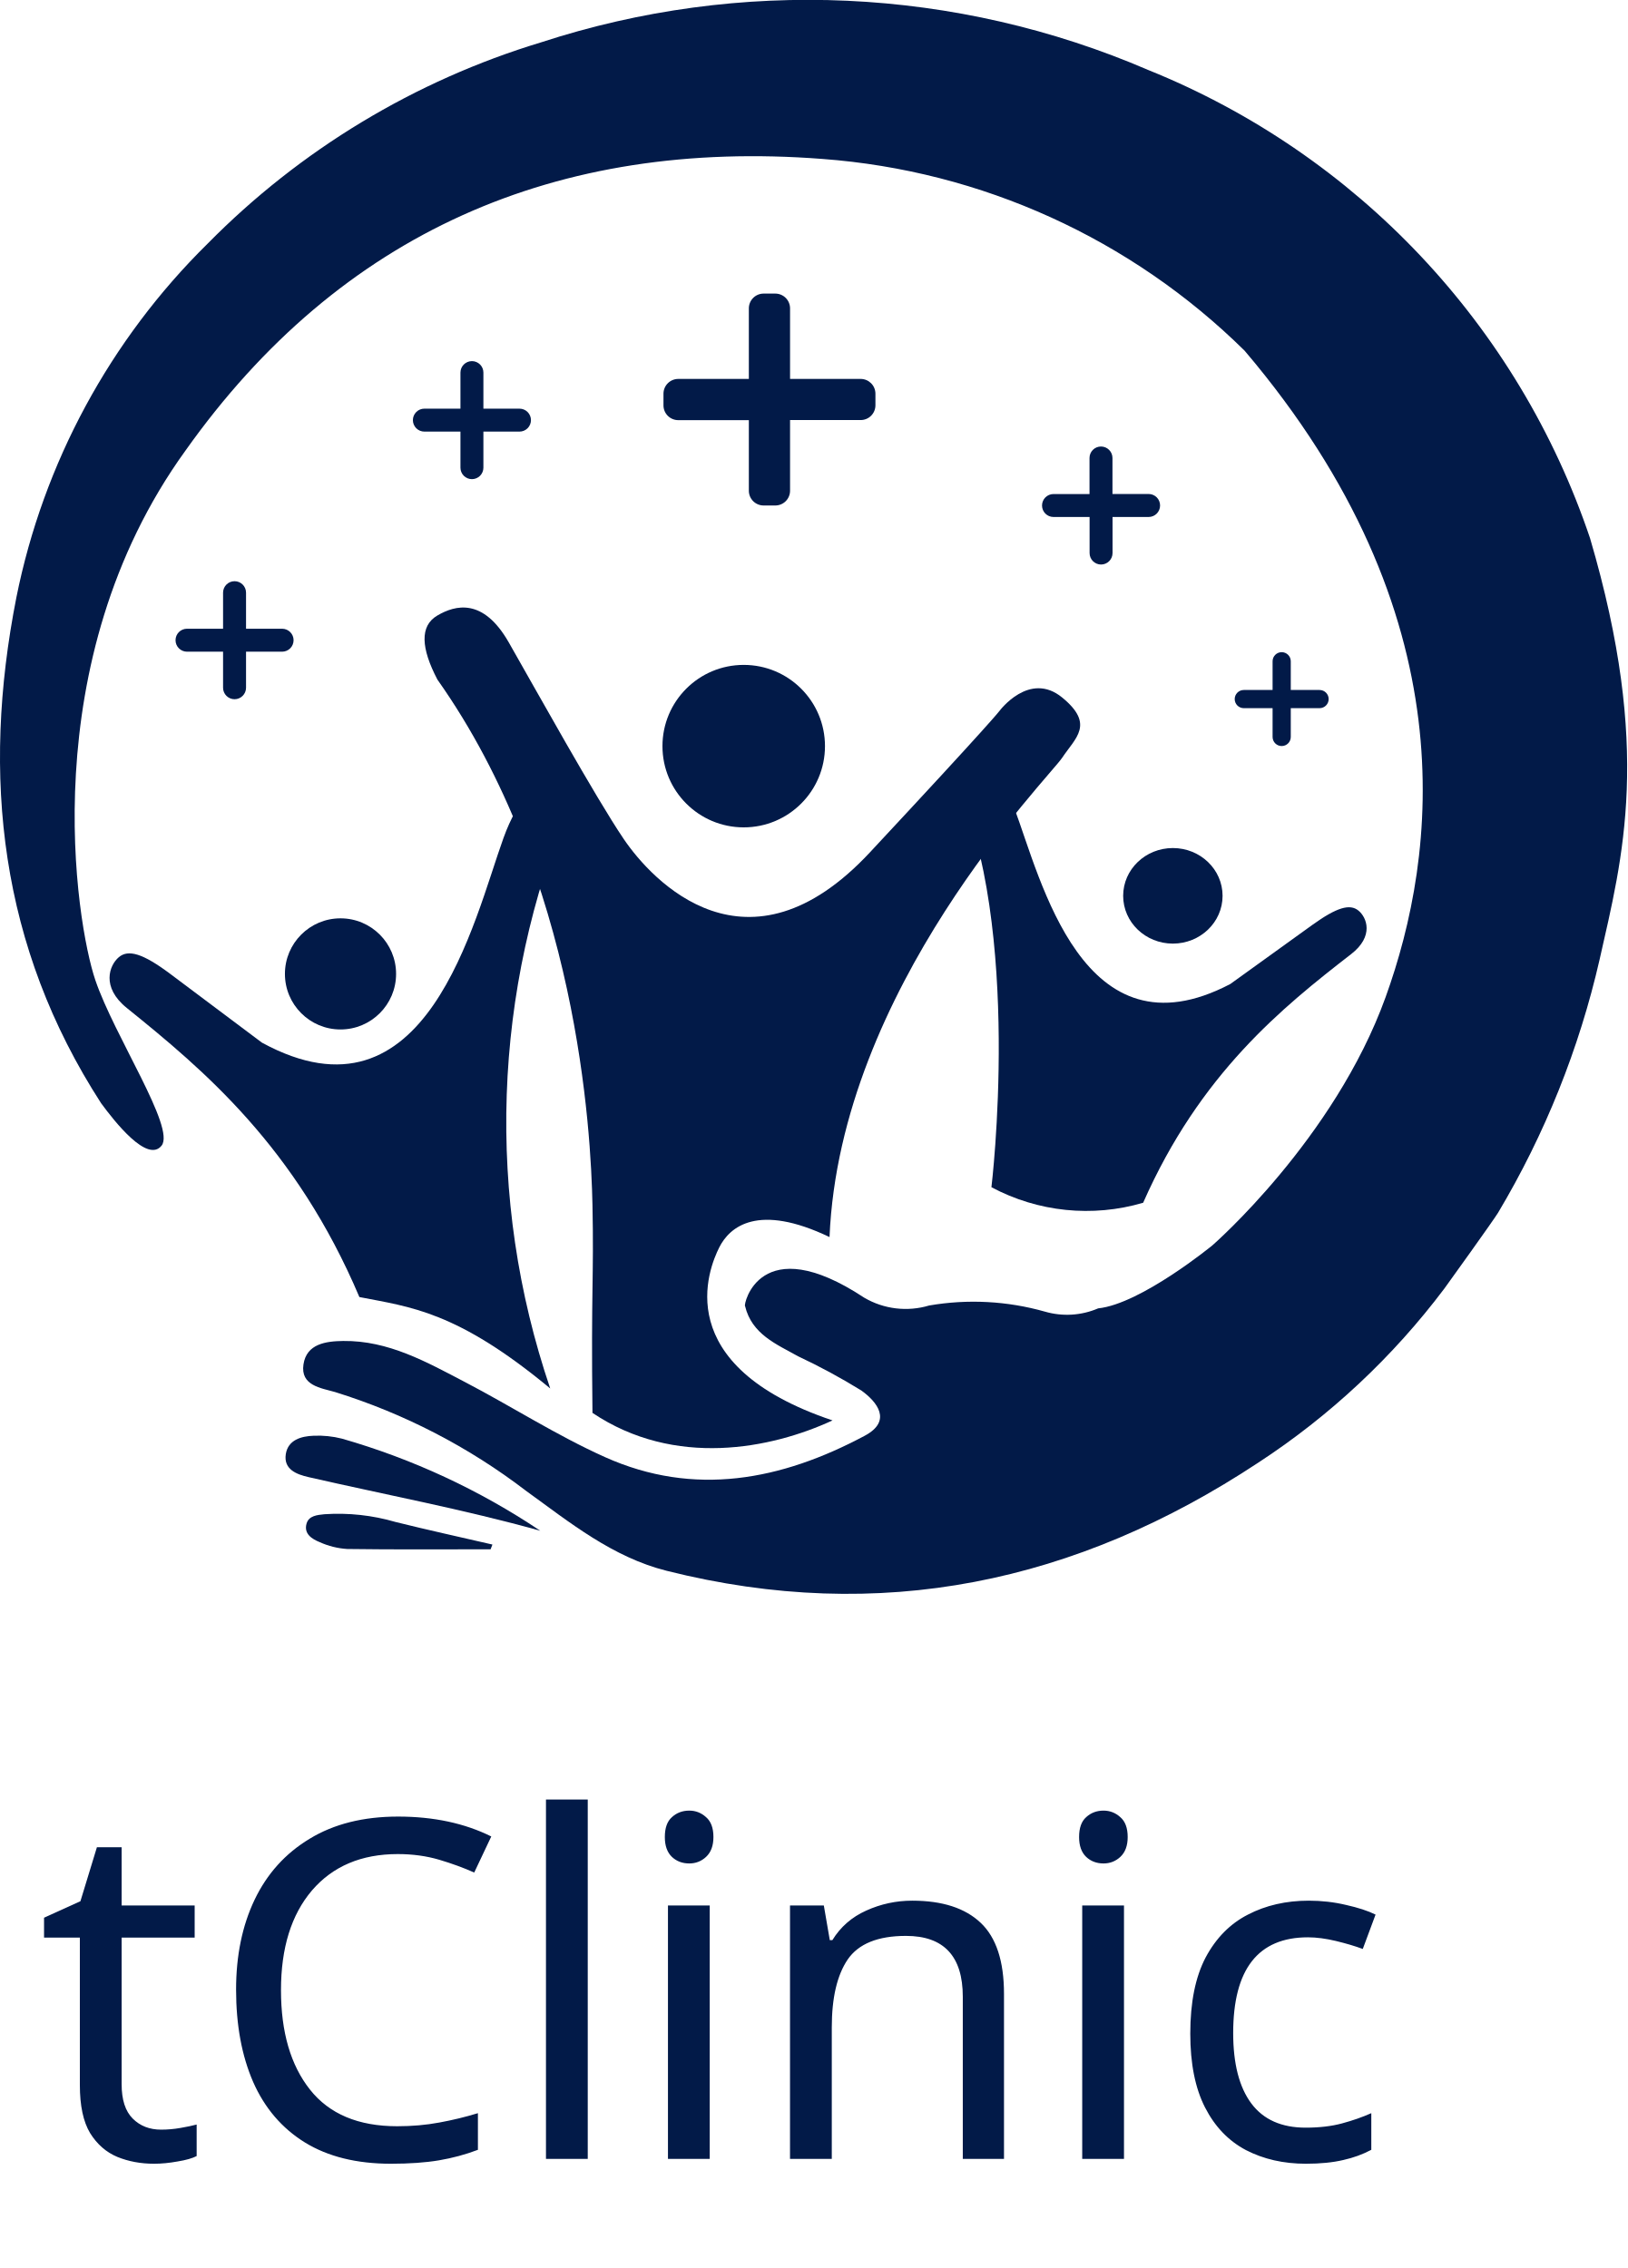
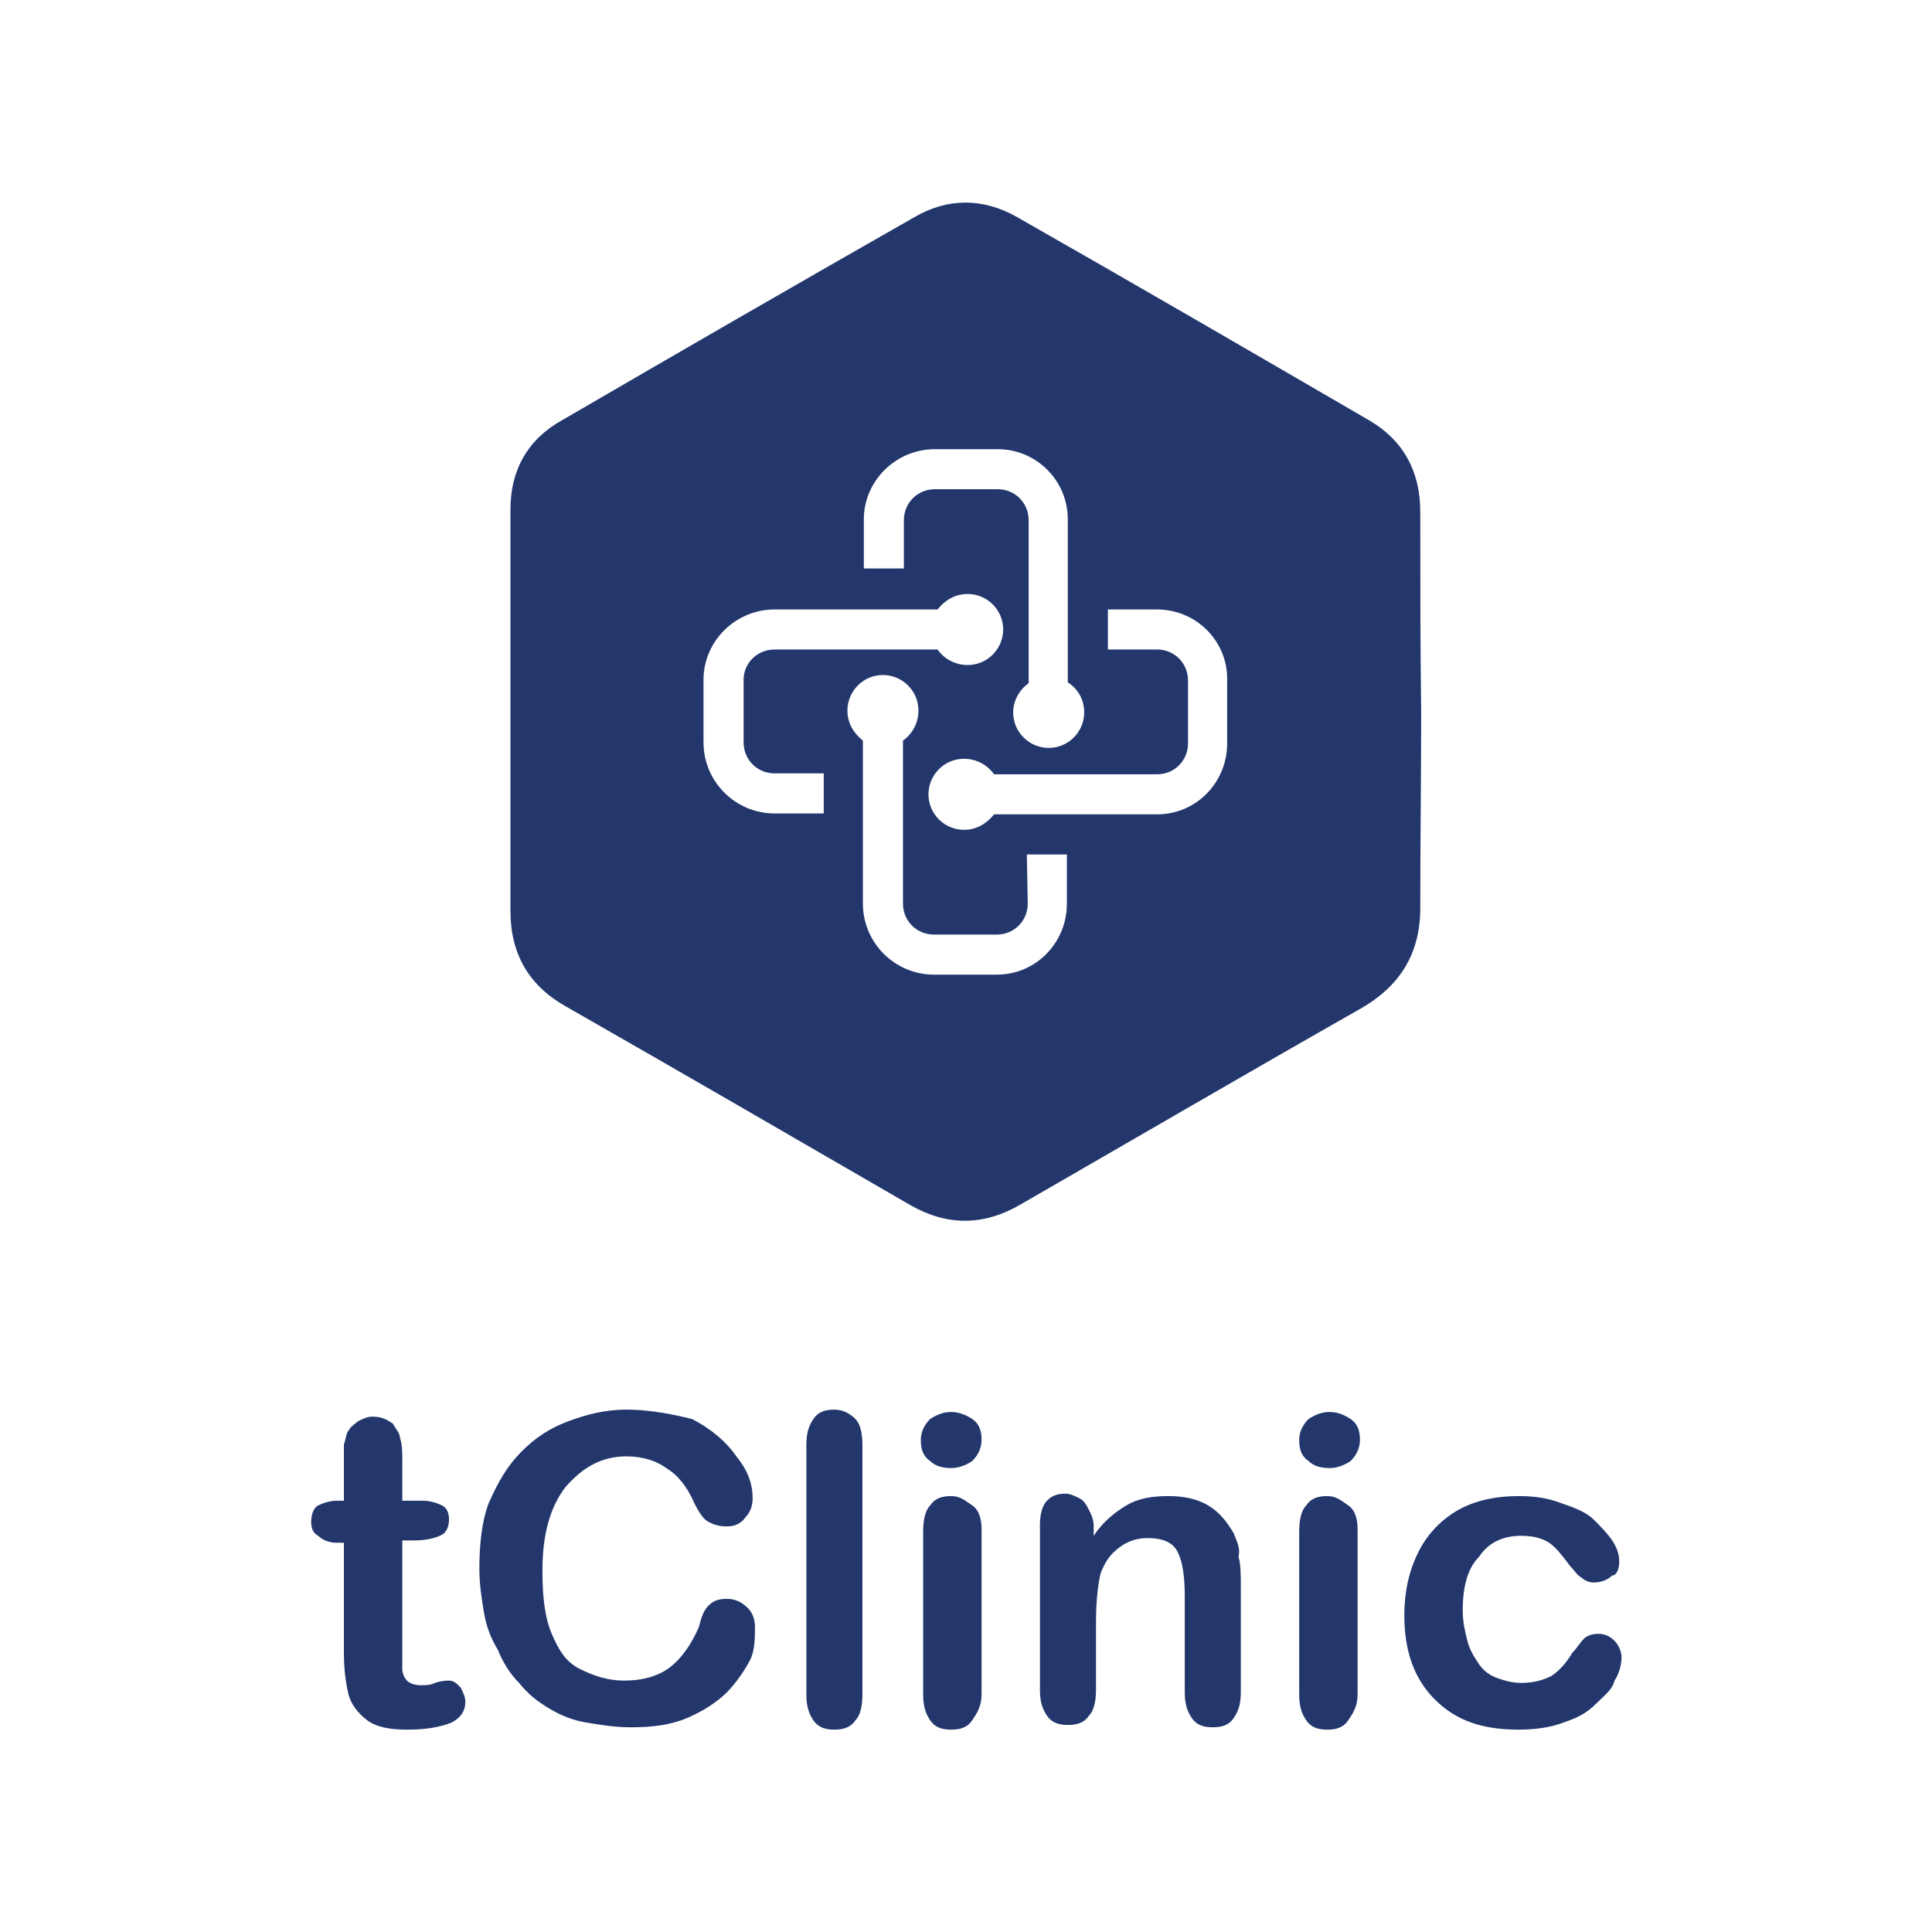
- <svg xmlns="http://www.w3.org/2000/svg" width="89.466" height="124.739" viewBox="0 0 89.466 124.739">
-   <g id="logo" transform="translate(-141 -77.261)">
-     <text id="tClinic" transform="translate(143 196)" fill="#021a48" font-size="26" font-family="SFUFreewayBlack, SFU Freeway">
-       <tspan x="0" y="0">tClinic</tspan>
-     </text>
-     <g id="Group_1" data-name="Group 1" transform="translate(141 77.261)">
-       <g id="Group_2" data-name="Group 2">
-         <g id="Group_1-2" data-name="Group 1">
-           <path id="Path_1" data-name="Path 1" d="M-160.557,228.812c-.684.025-1.4.231-1.525,1.005-.135.853.605,1.123,1.25,1.271,4.24.971,8.521,1.772,12.741,2.95a38.811,38.811,0,0,0-10.9-5.065A5.355,5.355,0,0,0-160.557,228.812Z" transform="translate(177.797 -149.847)" fill="#021a48" />
-           <path id="Path_2" data-name="Path 2" d="M-159.717,234.053c-.4.041-.859.081-.983.516-.161.562.3.849.721,1.018a4.319,4.319,0,0,0,1.516.378c2.627.037,5.255.017,7.883.017l.1-.262c-1.778-.412-3.561-.8-5.331-1.242A11.241,11.241,0,0,0-159.717,234.053Z" transform="translate(177.555 -150.771)" fill="#021a48" />
-           <path id="Path_3" data-name="Path 3" d="M-93.23,185.575c1.263-5.6,2.885-11.548-.526-23.153a42.352,42.352,0,0,0-24.279-25.752,47.286,47.286,0,0,0-33.4-1.527,43.394,43.394,0,0,0-18.335,11.073,37.748,37.748,0,0,0-10.512,19.449c-1.945,9.862-.9,19.221,4.657,27.826.744,1.013,2.548,3.311,3.325,2.333s-2.6-6.027-3.646-9.115-3.443-17.483,4.956-29.107c8.518-12.016,20.438-17.174,35.03-16.046a36.931,36.931,0,0,1,23.21,10.548c12.328,14.518,10.572,27.74,7.749,35.558s-9.52,13.644-9.52,13.644-3.929,3.223-6.284,3.468a4.339,4.339,0,0,1-2.925.179,14.379,14.379,0,0,0-6.367-.337,4.5,4.5,0,0,1-3.568-.429c-5.76-3.805-6.655.413-6.554.457h0c.372,1.551,1.714,2.093,2.913,2.763a34.73,34.73,0,0,1,3.482,1.884c.866.624,1.713,1.672.186,2.488-4.576,2.445-9.368,3.383-14.29,1.172-2.648-1.189-5.113-2.779-7.693-4.126-2.106-1.1-4.206-2.289-6.693-2.258-.948.012-2.013.153-2.184,1.286-.177,1.168.957,1.3,1.735,1.522a33.736,33.736,0,0,1,10.514,5.443c2.4,1.736,4.738,3.638,7.716,4.388,11.747,2.957,22.537.658,32.53-5.945a40.549,40.549,0,0,0,10.237-9.58c.2-.271,2.683-3.732,2.949-4.164A48.174,48.174,0,0,0-93.23,185.575Z" transform="translate(181.184 -132.814)" fill="#021a48" />
-         </g>
-       </g>
-       <path id="Path_4" data-name="Path 4" d="M-172.913,197.5c4.239,3.418,9.291,7.651,12.789,15.9,2.788.547,5.356.765,10.493,5.028a45.446,45.446,0,0,1,1.093-32.137c.547-1.53-2.022-2.677-3.662,1.859s-4.208,16.205-13.281,11.258l-5.028-3.771c-1.53-1.148-2.323-1.367-2.842-.929S-174.336,196.353-172.913,197.5Z" transform="translate(179.884 -142.063)" fill="#021a48" />
-       <circle id="Ellipse_1" data-name="Ellipse 1" cx="3.056" cy="3.056" r="3.056" transform="translate(15.666 50.508)" fill="#021a48" />
-       <path id="Path_5" data-name="Path 5" d="M-95.584,194.279c-3.791,2.938-8.309,6.579-11.437,13.676a11.072,11.072,0,0,1-8.342-.855s1.744-14.326-2.02-22.456c-.489-1.316,1.809-2.3,3.275,1.6s3.764,13.934,11.878,9.681l4.5-3.243c1.369-.987,2.077-1.175,2.542-.8S-94.311,193.292-95.584,194.279Z" transform="translate(169.875 -141.804)" fill="#021a48" />
-       <ellipse id="Ellipse_2" data-name="Ellipse 2" cx="2.733" cy="2.628" rx="2.733" ry="2.628" transform="translate(61.755 46.642)" fill="#021a48" />
-       <path id="Path_6" data-name="Path 6" d="M-143.572,217.729c-.081-6.886.082-7.368,0-11.431s-.819-18-8.526-28.9c-.9-1.722-.984-2.951,0-3.526s2.514-.984,3.921,1.476,4.769,8.526,6.326,10.822,6.8,7.952,13.527.738,7.132-7.788,7.132-7.788,1.64-2.214,3.443-.738.738,2.211,0,3.319-12.215,12.667-12.789,26.358c-3.935-1.885-5.492-.573-6.066.574s-2.788,6.477,6.231,9.51C-133.734,219.7-139.044,220.769-143.572,217.729Z" transform="translate(176.148 -140.021)" fill="#021a48" />
-       <circle id="Ellipse_3" data-name="Ellipse 3" cx="4.468" cy="4.468" r="4.468" transform="translate(36.424 36.569)" fill="#021a48" />
-       <path id="Path_7" data-name="Path 7" d="M-125.993,157.138h-3.881v-3.88a.813.813,0,0,0-.813-.814h-.64a.813.813,0,0,0-.813.814v3.88h-3.881a.813.813,0,0,0-.813.814v.64a.812.812,0,0,0,.813.813h3.881v3.881a.812.812,0,0,0,.813.813h.64a.812.812,0,0,0,.813-.813V159.4h3.881a.812.812,0,0,0,.813-.813v-.64A.813.813,0,0,0-125.993,157.138Z" transform="translate(173.314 -136.297)" fill="#021a48" />
-       <path id="Path_8" data-name="Path 8" d="M-163.591,174.289h-1.983v-1.983a.631.631,0,0,0-.631-.631.631.631,0,0,0-.632.631v1.983h-1.983a.632.632,0,0,0-.631.631.632.632,0,0,0,.631.632h1.983v1.983a.632.632,0,0,0,.632.631.632.632,0,0,0,.631-.631v-1.983h1.983a.631.631,0,0,0,.631-.632A.631.631,0,0,0-163.591,174.289Z" transform="translate(179.102 -139.709)" fill="#021a48" />
-       <path id="Path_9" data-name="Path 9" d="M-105.675,165.28h-1.983V163.3a.631.631,0,0,0-.631-.631.63.63,0,0,0-.631.631v1.983H-110.9a.631.631,0,0,0-.631.631.631.631,0,0,0,.631.631h1.984v1.983a.631.631,0,0,0,.631.632.632.632,0,0,0,.631-.632v-1.983h1.983a.631.631,0,0,0,.631-.631A.63.63,0,0,0-105.675,165.28Z" transform="translate(168.825 -138.111)" fill="#021a48" />
-       <path id="Path_10" data-name="Path 10" d="M-93.988,178.5h-1.583V176.92a.5.5,0,0,0-.5-.5.5.5,0,0,0-.5.5V178.5h-1.583a.5.5,0,0,0-.5.5.5.5,0,0,0,.5.5h1.583v1.583a.5.5,0,0,0,.5.5.5.5,0,0,0,.5-.5v-1.583h1.583a.5.5,0,0,0,.5-.5A.5.5,0,0,0-93.988,178.5Z" transform="translate(166.542 -140.551)" fill="#021a48" />
-       <path id="Path_11" data-name="Path 11" d="M-147.724,159.574h-1.983v-1.983a.63.63,0,0,0-.631-.631.631.631,0,0,0-.631.631v1.983h-1.983a.631.631,0,0,0-.632.631.631.631,0,0,0,.632.631h1.983v1.983a.631.631,0,0,0,.631.632.631.631,0,0,0,.631-.632v-1.983h1.983a.631.631,0,0,0,.632-.631A.631.631,0,0,0-147.724,159.574Z" transform="translate(176.286 -137.098)" fill="#021a48" />
+ <svg xmlns="http://www.w3.org/2000/svg" width="160px" height="160px" viewBox="0 0 160 160" version="1.1">
+   <defs>
+     <clipPath id="clip1">
+       <path d="M 42.273 16.758 L 117.695 16.758 L 117.695 101.082 L 42.273 101.082 Z M 42.273 16.758 " />
+     </clipPath>
+     <clipPath id="clip2">
+       <path d="M 25.77 117 L 39 117 L 39 143.242 L 25.77 143.242 Z M 25.77 117 " />
+     </clipPath>
+     <clipPath id="clip3">
+       <path d="M 39 116.738 L 63 116.738 L 63 143.242 L 39 143.242 Z M 39 116.738 " />
+     </clipPath>
+     <clipPath id="clip4">
+       <path d="M 66 116.738 L 72 116.738 L 72 143.242 L 66 143.242 Z M 66 116.738 " />
+     </clipPath>
+     <clipPath id="clip5">
+       <path d="M 76 116.738 L 82 116.738 L 82 122 L 76 122 Z M 76 116.738 " />
+     </clipPath>
+     <clipPath id="clip6">
+       <path d="M 76 123 L 82 123 L 82 143.242 L 76 143.242 Z M 76 123 " />
+     </clipPath>
+     <clipPath id="clip7">
+       <path d="M 86 123 L 103 123 L 103 143.242 L 86 143.242 Z M 86 123 " />
+     </clipPath>
+     <clipPath id="clip8">
+       <path d="M 107 116.738 L 113 116.738 L 113 122 L 107 122 Z M 107 116.738 " />
+     </clipPath>
+     <clipPath id="clip9">
+       <path d="M 107 123 L 113 123 L 113 143.242 L 107 143.242 Z M 107 123 " />
+     </clipPath>
+     <clipPath id="clip10">
+       <path d="M 116 123 L 134.289 123 L 134.289 143.242 L 116 143.242 Z M 116 123 " />
+     </clipPath>
+   </defs>
+   <g id="surface1">
+     <g clip-path="url(#clip1)" clip-rule="nonzero">
+       <path style=" stroke:none;fill-rule:nonzero;fill:rgb(13.725%,21.569%,42.745%);fill-opacity:1;" d="M 117.695 58.996 C 117.621 53.488 117.621 47.906 117.621 42.402 C 117.621 39.082 116.262 36.52 113.473 34.859 C 103.742 29.203 94.012 23.547 84.207 17.965 C 81.418 16.383 78.477 16.383 75.762 17.965 C 65.957 23.547 56.301 29.129 46.574 34.785 C 43.707 36.367 42.273 38.934 42.273 42.176 C 42.273 53.262 42.273 64.352 42.273 75.438 C 42.273 78.98 43.781 81.621 46.875 83.355 C 56.379 88.785 65.879 94.293 75.383 99.797 C 78.402 101.531 81.418 101.531 84.434 99.797 C 93.863 94.367 103.289 88.863 112.719 83.508 C 116.113 81.547 117.695 78.754 117.621 74.91 C 117.621 69.629 117.695 64.273 117.695 58.996 Z M 117.695 58.996 " />
+     </g>
+     <path style=" stroke:none;fill-rule:nonzero;fill:rgb(100%,100%,100%);fill-opacity:1;" d="M 64.145 53.789 L 77.645 53.789 C 78.176 54.547 79.078 55.074 80.137 55.074 C 81.793 55.074 83.078 53.715 83.078 52.133 C 83.078 50.473 81.719 49.191 80.137 49.191 C 79.078 49.191 78.25 49.719 77.645 50.473 L 64.145 50.473 C 60.902 50.473 58.262 53.113 58.262 56.281 L 58.262 61.484 C 58.262 64.727 60.902 67.367 64.145 67.367 L 68.219 67.367 L 68.219 64.047 L 64.145 64.047 C 62.715 64.047 61.582 62.918 61.582 61.484 L 61.582 56.281 C 61.582 54.922 62.715 53.789 64.145 53.789 Z M 64.145 53.789 " />
+     <path style=" stroke:none;fill-rule:nonzero;fill:rgb(100%,100%,100%);fill-opacity:1;" d="M 95.824 50.473 L 91.75 50.473 L 91.75 53.789 L 95.824 53.789 C 97.258 53.789 98.387 54.922 98.387 56.355 L 98.387 61.559 C 98.387 62.992 97.258 64.125 95.824 64.125 L 82.324 64.125 C 81.793 63.371 80.891 62.84 79.836 62.84 C 78.176 62.84 76.891 64.199 76.891 65.781 C 76.891 67.441 78.25 68.723 79.836 68.723 C 80.891 68.723 81.719 68.195 82.324 67.441 L 95.824 67.441 C 99.066 67.441 101.629 64.801 101.629 61.559 L 101.629 56.355 C 101.707 53.113 99.066 50.473 95.824 50.473 Z M 95.824 50.473 " />
+     <path style=" stroke:none;fill-rule:nonzero;fill:rgb(100%,100%,100%);fill-opacity:1;" d="M 74.855 43.082 C 74.855 41.648 75.988 40.516 77.422 40.516 L 82.625 40.516 C 84.059 40.516 85.188 41.648 85.188 43.082 L 85.188 56.582 C 84.434 57.109 83.906 58.016 83.906 58.996 C 83.906 60.656 85.266 61.938 86.848 61.938 C 88.508 61.938 89.789 60.578 89.789 58.996 C 89.789 57.938 89.262 57.035 88.43 56.508 L 88.43 43.004 C 88.43 39.762 85.793 37.199 82.625 37.199 L 77.422 37.199 C 74.176 37.199 71.539 39.84 71.539 43.004 L 71.539 47.078 L 74.855 47.078 Z M 74.855 43.082 " />
+     <path style=" stroke:none;fill-rule:nonzero;fill:rgb(100%,100%,100%);fill-opacity:1;" d="M 85.113 74.832 C 85.113 76.266 83.98 77.398 82.547 77.398 L 77.344 77.398 C 75.91 77.398 74.781 76.266 74.781 74.832 L 74.781 61.332 C 75.535 60.805 76.062 59.898 76.062 58.844 C 76.062 57.184 74.703 55.902 73.121 55.902 C 71.461 55.902 70.18 57.262 70.18 58.844 C 70.18 59.898 70.707 60.73 71.461 61.332 L 71.461 74.832 C 71.461 78.078 74.102 80.715 77.344 80.715 L 82.547 80.715 C 85.793 80.715 88.355 78.078 88.355 74.832 L 88.355 70.762 L 85.039 70.762 Z M 85.113 74.832 " />
+     <g clip-path="url(#clip2)" clip-rule="nonzero">
+       <path style=" stroke:none;fill-rule:nonzero;fill:rgb(13.725%,21.569%,42.745%);fill-opacity:1;" d="M 37.184 139.18 C 36.988 139.18 36.602 139.18 36.023 139.371 C 35.637 139.566 35.25 139.566 34.863 139.566 C 34.281 139.566 33.895 139.371 33.703 139.18 C 33.508 138.984 33.316 138.598 33.316 138.211 C 33.316 137.824 33.316 137.246 33.316 136.469 L 33.316 127.574 L 34.281 127.574 C 35.25 127.574 36.023 127.379 36.41 127.188 C 36.988 126.992 37.184 126.41 37.184 125.832 C 37.184 125.25 36.988 124.863 36.602 124.672 C 36.215 124.477 35.637 124.285 35.055 124.285 L 33.316 124.285 L 33.316 120.996 C 33.316 120.223 33.316 119.641 33.121 119.062 C 33.121 118.676 32.734 118.289 32.543 117.902 C 31.961 117.516 31.574 117.32 30.801 117.32 C 30.414 117.32 30.027 117.516 29.641 117.707 C 29.445 117.902 29.059 118.094 28.867 118.48 C 28.672 118.676 28.672 119.062 28.48 119.641 C 28.48 120.027 28.48 120.609 28.48 121.383 L 28.48 124.285 L 27.898 124.285 C 27.316 124.285 26.738 124.477 26.352 124.672 C 25.965 124.863 25.77 125.445 25.77 126.023 C 25.77 126.605 25.965 126.992 26.352 127.188 C 26.738 127.574 27.316 127.766 27.898 127.766 L 28.48 127.766 L 28.48 136.859 C 28.48 138.406 28.672 139.566 28.867 140.34 C 29.059 141.113 29.641 141.887 30.414 142.469 C 31.188 143.047 32.348 143.242 33.703 143.242 C 35.25 143.242 36.41 143.047 37.379 142.66 C 38.152 142.273 38.539 141.691 38.539 140.922 C 38.539 140.531 38.344 140.145 38.152 139.758 C 37.766 139.371 37.57 139.18 37.184 139.18 Z M 37.184 139.18 " />
+     </g>
+     <g clip-path="url(#clip3)" clip-rule="nonzero">
+       <path style=" stroke:none;fill-rule:nonzero;fill:rgb(13.725%,21.569%,42.745%);fill-opacity:1;" d="M 60.203 132.41 C 59.43 132.41 59.043 132.602 58.656 132.988 C 58.27 133.375 58.074 133.957 57.883 134.73 C 57.301 136.082 56.527 137.246 55.559 138.02 C 54.594 138.793 53.238 139.18 51.691 139.18 C 50.336 139.18 49.176 138.793 48.016 138.211 C 46.855 137.633 46.273 136.664 45.695 135.309 C 45.113 133.957 44.922 132.215 44.922 130.086 C 44.922 127.188 45.5 124.863 46.855 123.125 C 48.211 121.578 49.758 120.609 51.887 120.609 C 53.238 120.609 54.398 120.996 55.172 121.578 C 56.141 122.156 56.914 123.125 57.496 124.477 C 57.883 125.25 58.27 125.832 58.656 126.023 C 59.043 126.219 59.43 126.41 60.203 126.41 C 60.781 126.41 61.363 126.219 61.75 125.637 C 62.137 125.25 62.332 124.672 62.332 124.09 C 62.332 122.93 61.945 121.77 60.977 120.609 C 60.203 119.449 58.848 118.289 57.301 117.516 C 55.754 117.129 53.82 116.738 51.887 116.738 C 50.145 116.738 48.598 117.129 47.051 117.707 C 45.5 118.289 44.34 119.062 43.18 120.223 C 42.02 121.383 41.246 122.738 40.473 124.477 C 39.891 126.023 39.699 127.961 39.699 129.895 C 39.699 131.25 39.891 132.41 40.086 133.57 C 40.277 134.73 40.664 135.695 41.246 136.664 C 41.633 137.633 42.215 138.598 42.988 139.371 C 43.762 140.34 44.535 140.922 45.5 141.5 C 46.469 142.082 47.438 142.469 48.598 142.66 C 49.758 142.855 50.918 143.047 52.273 143.047 C 54.012 143.047 55.559 142.855 56.914 142.273 C 58.27 141.691 59.43 140.922 60.203 140.145 C 60.977 139.371 61.75 138.211 62.137 137.438 C 62.523 136.664 62.523 135.504 62.523 134.73 C 62.523 134.148 62.332 133.57 61.945 133.184 C 61.363 132.602 60.781 132.41 60.203 132.41 Z M 60.203 132.41 " />
+     </g>
+     <g clip-path="url(#clip4)" clip-rule="nonzero">
+       <path style=" stroke:none;fill-rule:nonzero;fill:rgb(13.725%,21.569%,42.745%);fill-opacity:1;" d="M 69.102 116.738 C 68.328 116.738 67.746 116.934 67.359 117.516 C 66.973 118.094 66.781 118.676 66.781 119.641 L 66.781 140.34 C 66.781 141.309 66.973 141.887 67.359 142.469 C 67.746 143.047 68.328 143.242 69.102 143.242 C 69.875 143.242 70.453 143.047 70.844 142.469 C 71.23 142.082 71.422 141.309 71.422 140.34 L 71.422 119.641 C 71.422 118.676 71.23 117.902 70.844 117.516 C 70.453 117.129 69.875 116.738 69.102 116.738 Z M 69.102 116.738 " />
+     </g>
+     <g clip-path="url(#clip5)" clip-rule="nonzero">
+       <path style=" stroke:none;fill-rule:nonzero;fill:rgb(13.725%,21.569%,42.745%);fill-opacity:1;" d="M 78.773 116.934 C 78.191 116.934 77.613 117.129 77.031 117.516 C 76.645 117.902 76.258 118.48 76.258 119.254 C 76.258 120.027 76.453 120.609 77.031 120.996 C 77.418 121.383 78 121.578 78.773 121.578 C 79.352 121.578 79.934 121.383 80.516 120.996 C 80.902 120.609 81.289 120.027 81.289 119.254 C 81.289 118.48 81.094 117.902 80.516 117.516 C 79.934 117.129 79.352 116.934 78.773 116.934 Z M 78.773 116.934 " />
+     </g>
+     <g clip-path="url(#clip6)" clip-rule="nonzero">
+       <path style=" stroke:none;fill-rule:nonzero;fill:rgb(13.725%,21.569%,42.745%);fill-opacity:1;" d="M 78.773 123.898 C 78 123.898 77.418 124.09 77.031 124.672 C 76.645 125.059 76.453 125.832 76.453 126.801 L 76.453 140.34 C 76.453 141.309 76.645 141.887 77.031 142.469 C 77.418 143.047 78 143.242 78.773 143.242 C 79.547 143.242 80.129 143.047 80.516 142.469 C 80.902 141.887 81.289 141.309 81.289 140.34 L 81.289 126.605 C 81.289 125.832 81.094 125.059 80.516 124.672 C 79.934 124.285 79.547 123.898 78.773 123.898 Z M 78.773 123.898 " />
+     </g>
+     <g clip-path="url(#clip7)" clip-rule="nonzero">
+       <path style=" stroke:none;fill-rule:nonzero;fill:rgb(13.725%,21.569%,42.745%);fill-opacity:1;" d="M 102.18 126.992 C 101.598 126.023 101.02 125.25 100.051 124.672 C 99.082 124.09 97.922 123.898 96.762 123.898 C 95.41 123.898 94.25 124.09 93.281 124.672 C 92.312 125.25 91.348 126.023 90.574 127.188 L 90.574 126.41 C 90.574 125.832 90.379 125.445 90.188 125.059 C 89.992 124.672 89.797 124.285 89.41 124.09 C 89.023 123.898 88.637 123.703 88.25 123.703 C 87.477 123.703 87.09 123.898 86.703 124.285 C 86.316 124.672 86.125 125.445 86.125 126.219 L 86.125 139.953 C 86.125 140.922 86.316 141.5 86.703 142.082 C 87.09 142.66 87.672 142.855 88.445 142.855 C 89.219 142.855 89.797 142.66 90.188 142.082 C 90.574 141.691 90.766 140.922 90.766 139.953 L 90.766 134.344 C 90.766 132.41 90.961 131.055 91.152 130.281 C 91.539 129.312 91.926 128.734 92.699 128.152 C 93.473 127.574 94.25 127.379 95.02 127.379 C 96.375 127.379 97.148 127.766 97.535 128.539 C 97.922 129.312 98.117 130.473 98.117 132.215 L 98.117 140.145 C 98.117 141.113 98.309 141.691 98.695 142.273 C 99.082 142.855 99.664 143.047 100.438 143.047 C 101.211 143.047 101.793 142.855 102.18 142.273 C 102.566 141.691 102.758 141.113 102.758 140.145 L 102.758 131.441 C 102.758 130.473 102.758 129.508 102.566 128.926 C 102.758 128.152 102.371 127.574 102.18 126.992 Z M 102.18 126.992 " />
+     </g>
+     <g clip-path="url(#clip8)" clip-rule="nonzero">
+       <path style=" stroke:none;fill-rule:nonzero;fill:rgb(13.725%,21.569%,42.745%);fill-opacity:1;" d="M 110.109 116.934 C 109.531 116.934 108.949 117.129 108.371 117.516 C 107.98 117.902 107.594 118.48 107.594 119.254 C 107.594 120.027 107.789 120.609 108.371 120.996 C 108.754 121.383 109.336 121.578 110.109 121.578 C 110.691 121.578 111.27 121.383 111.852 120.996 C 112.238 120.609 112.625 120.027 112.625 119.254 C 112.625 118.48 112.43 117.902 111.852 117.516 C 111.27 117.129 110.691 116.934 110.109 116.934 Z M 110.109 116.934 " />
+     </g>
+     <g clip-path="url(#clip9)" clip-rule="nonzero">
+       <path style=" stroke:none;fill-rule:nonzero;fill:rgb(13.725%,21.569%,42.745%);fill-opacity:1;" d="M 109.918 123.898 C 109.141 123.898 108.562 124.09 108.176 124.672 C 107.789 125.059 107.594 125.832 107.594 126.801 L 107.594 140.34 C 107.594 141.309 107.789 141.887 108.176 142.469 C 108.562 143.047 109.141 143.242 109.918 143.242 C 110.691 143.242 111.27 143.047 111.656 142.469 C 112.043 141.887 112.43 141.309 112.43 140.34 L 112.43 126.605 C 112.43 125.832 112.238 125.059 111.656 124.672 C 111.078 124.285 110.691 123.898 109.918 123.898 Z M 109.918 123.898 " />
+     </g>
+     <g clip-path="url(#clip10)" clip-rule="nonzero">
+       <path style=" stroke:none;fill-rule:nonzero;fill:rgb(13.725%,21.569%,42.745%);fill-opacity:1;" d="M 133.711 135.891 C 133.324 135.504 132.934 135.309 132.355 135.309 C 131.773 135.309 131.387 135.504 131.195 135.695 C 130.809 136.082 130.613 136.473 130.227 136.859 C 129.648 137.824 129.066 138.406 128.484 138.793 C 127.715 139.18 126.938 139.371 125.973 139.371 C 125.199 139.371 124.617 139.18 124.039 138.984 C 123.457 138.793 122.875 138.406 122.488 137.824 C 122.102 137.246 121.715 136.664 121.523 135.891 C 121.328 135.117 121.137 134.344 121.137 133.375 C 121.137 131.441 121.523 129.895 122.488 128.926 C 123.262 127.766 124.426 127.188 125.973 127.188 C 126.938 127.188 127.715 127.379 128.293 127.766 C 128.875 128.152 129.453 128.926 130.035 129.699 C 130.422 130.086 130.613 130.473 131 130.668 C 131.195 130.859 131.582 131.055 131.969 131.055 C 132.547 131.055 133.129 130.859 133.516 130.473 C 133.902 130.473 134.098 129.895 134.098 129.312 C 134.098 128.734 133.902 128.152 133.516 127.574 C 133.129 126.992 132.547 126.41 131.969 125.832 C 131.387 125.25 130.422 124.863 129.262 124.477 C 128.293 124.09 127.133 123.898 125.777 123.898 C 123.844 123.898 122.102 124.285 120.75 125.059 C 119.395 125.832 118.234 126.992 117.461 128.539 C 116.688 130.086 116.301 131.828 116.301 133.762 C 116.301 136.664 117.074 138.984 118.812 140.727 C 120.555 142.469 122.684 143.242 125.777 143.242 C 127.133 143.242 128.484 143.047 129.453 142.66 C 130.613 142.273 131.387 141.887 132.16 141.113 C 132.934 140.34 133.516 139.953 133.711 139.18 C 134.098 138.598 134.289 137.824 134.289 137.246 C 134.289 136.859 134.098 136.277 133.711 135.891 Z M 133.711 135.891 " />
    </g>
  </g>
</svg>
